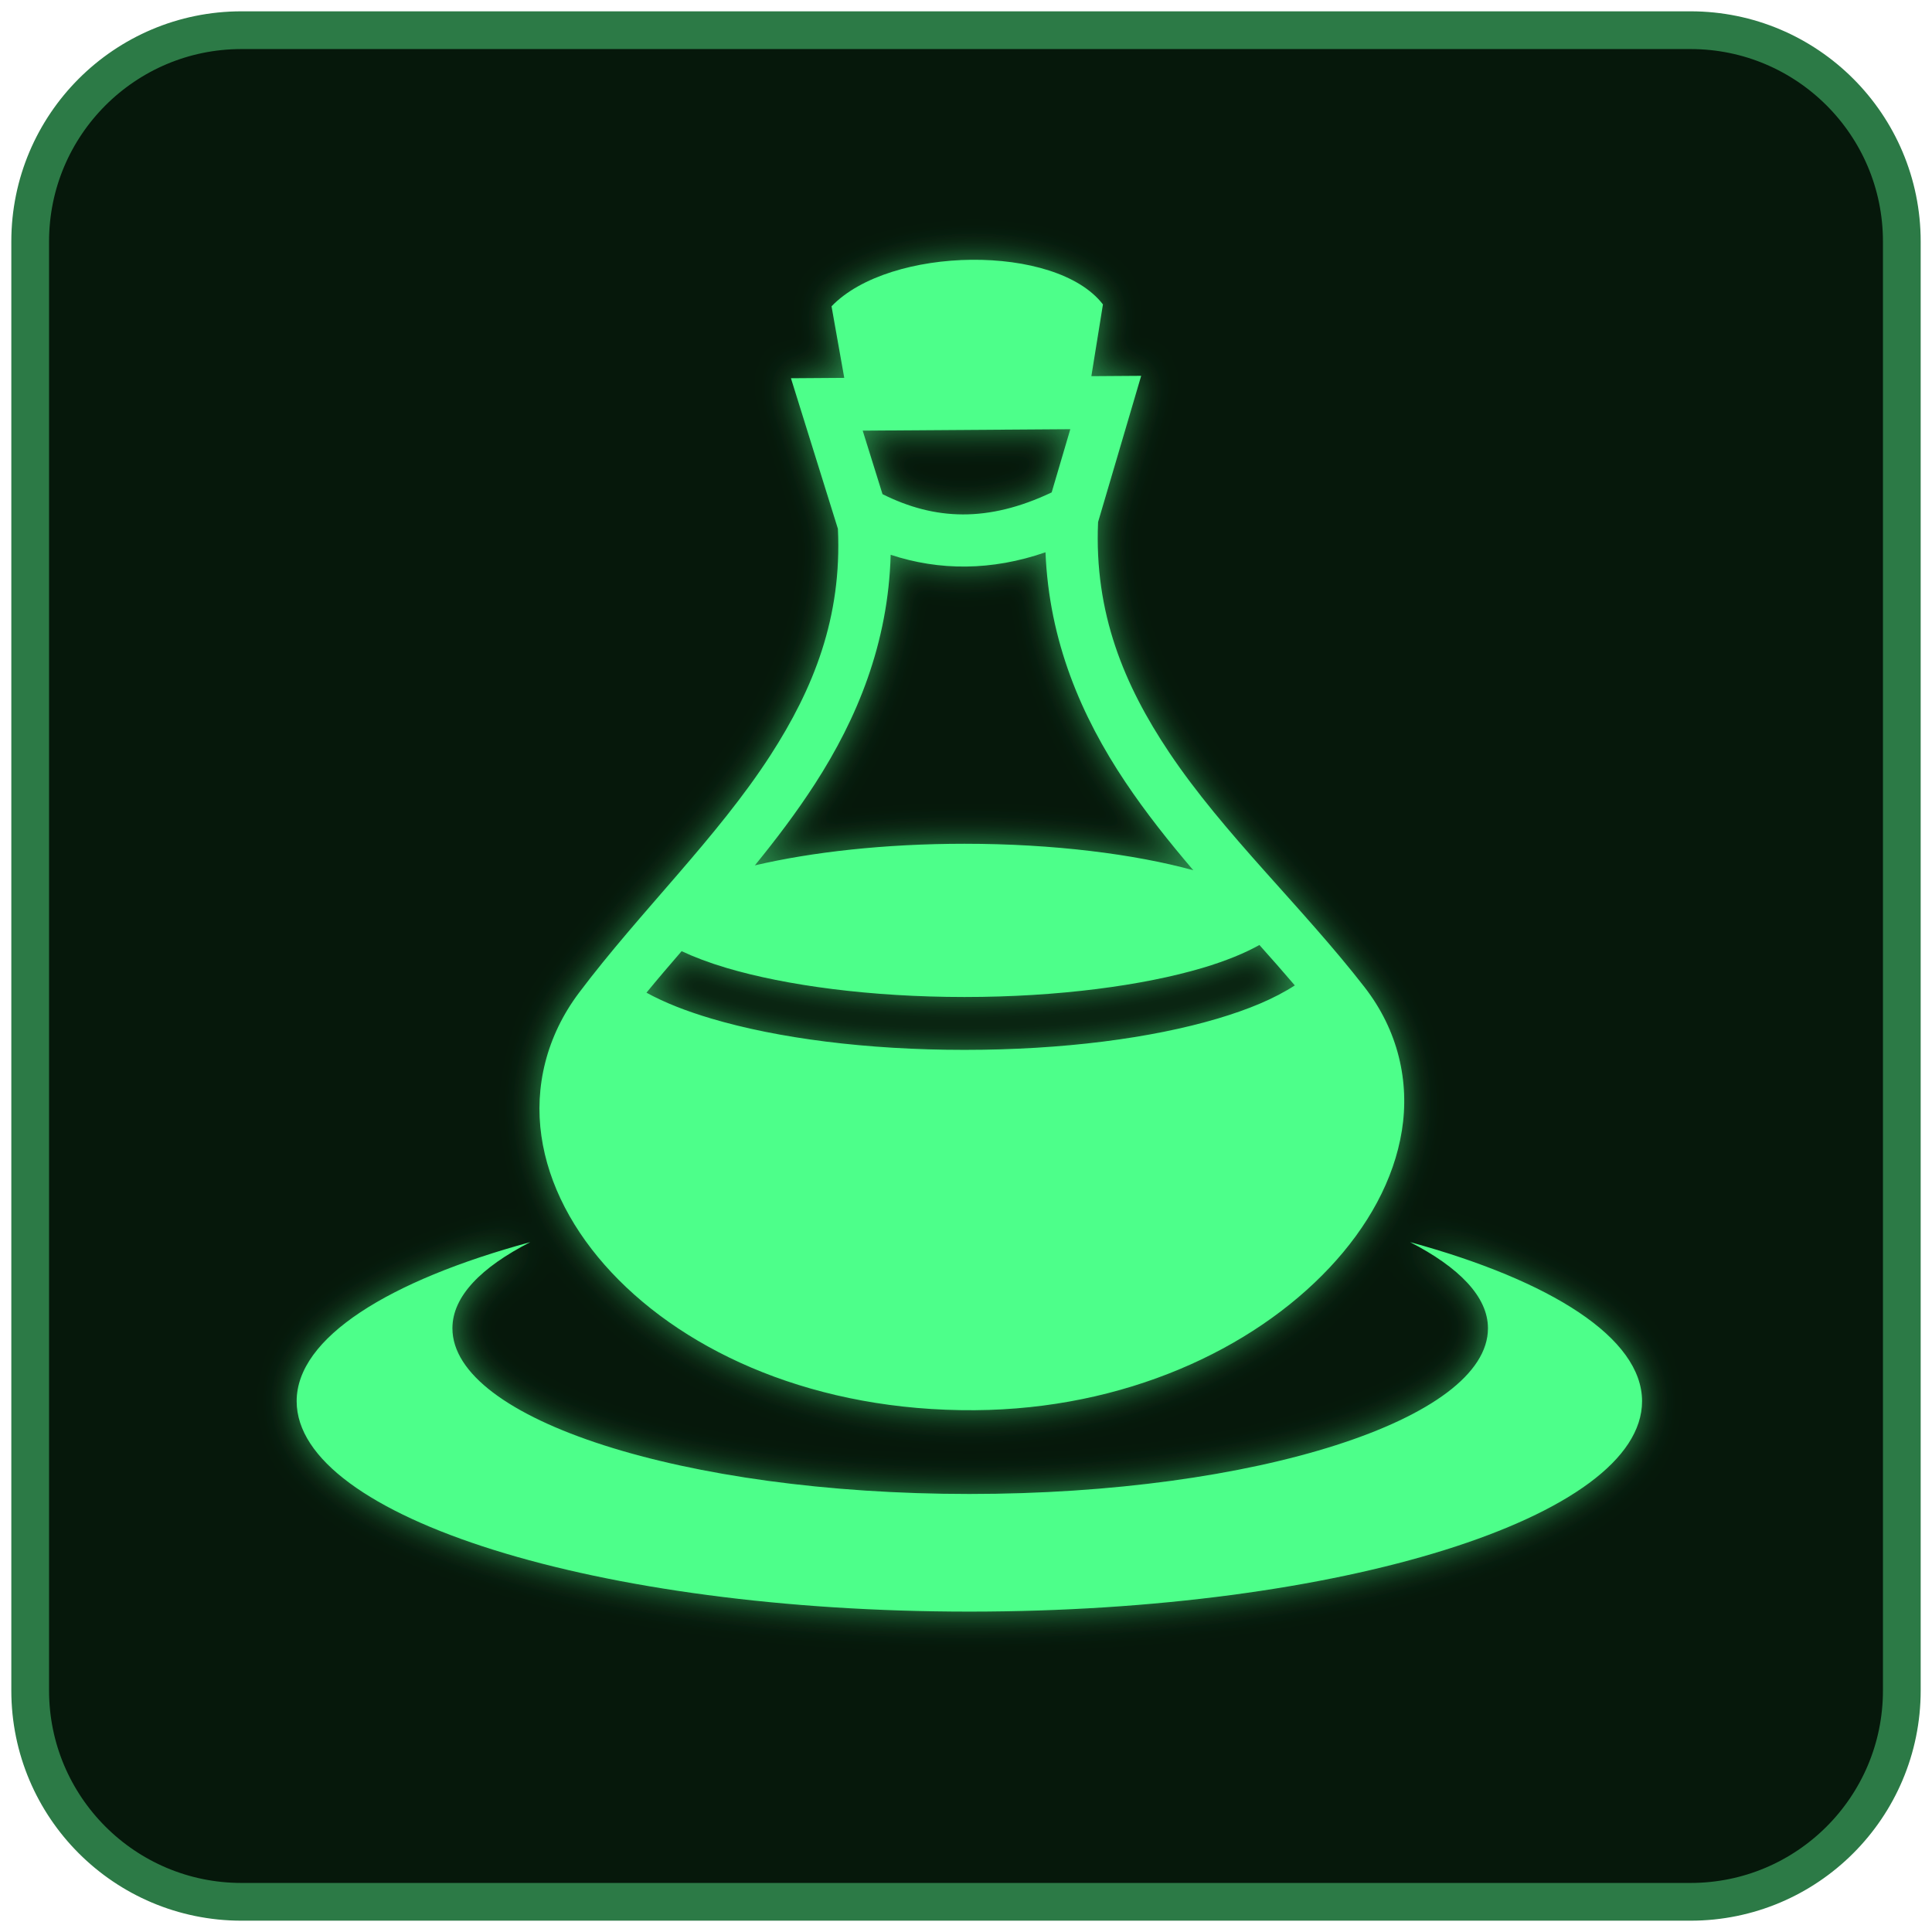
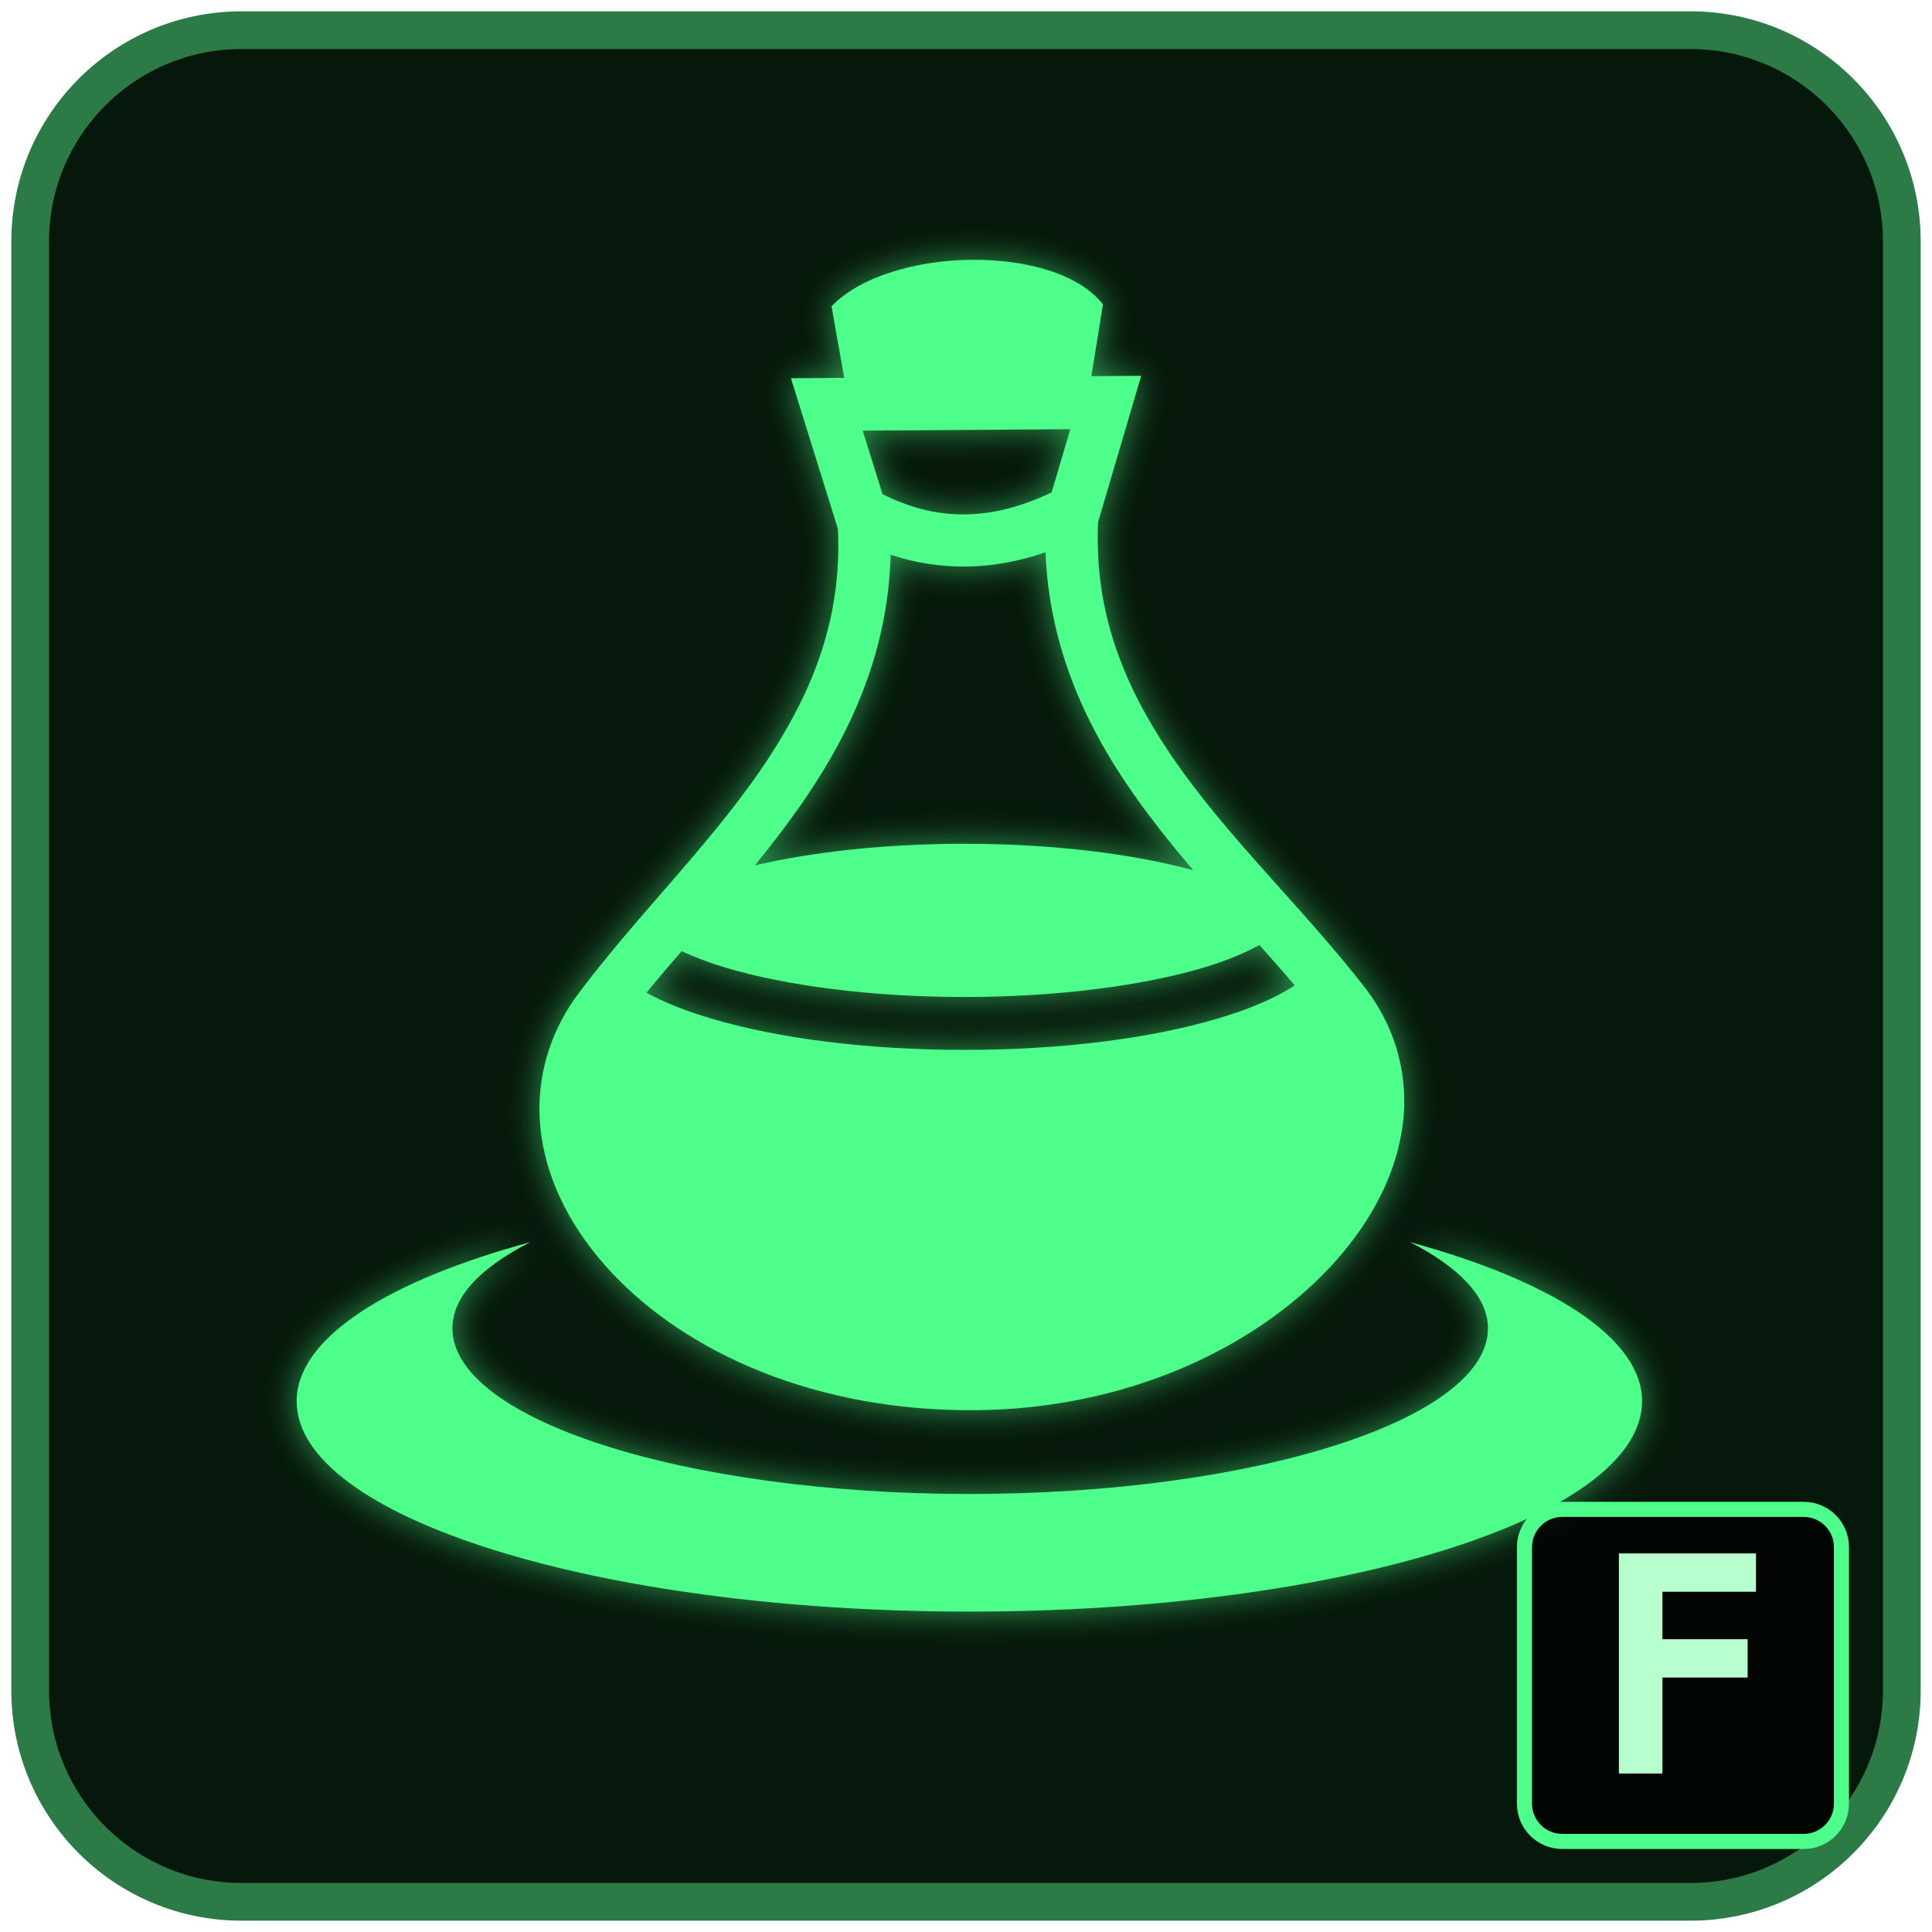
<svg xmlns="http://www.w3.org/2000/svg" viewBox="0 0 512 512">
  <rect x="8" y="8" width="496" height="496" rx="56" fill="#06180b" stroke="#2c7a46" stroke-width="10" />
  <g transform="translate(64 56) scale(.75)" style="filter:drop-shadow(0 0 6px rgba(77,255,138,.55))">
    <path fill="#4dff8a" d="M257.95 17.127c-19.323.186-39.152 5.737-49.462 16.437l4.494 25.288-18.836.13 3.756 12.04 12.84 41.165c1.466 31.346-8.624 56.45-23.828 79.997-18.854 29.198-45.987 55.144-67.662 83.957-11.56 15.367-15.767 33.277-13.285 50.57 2.48 17.29 11.322 33.89 24.795 48.257 26.945 28.736 72.624 49.044 128.345 48.654 52.815-.366 98.06-21.347 125.3-50.313 13.62-14.484 22.82-31.095 25.603-48.434 2.78-17.34-1.278-35.385-13.15-50.678h.003c-22.132-28.513-49.724-54.076-69.088-83.01-15.9-23.76-26.513-49.206-25.107-81.374l15.228-51.68-17.6.12 4.09-25.357c-8.29-10.77-27.11-15.952-46.435-15.766zm34.905 59.863l-6.582 22.336c-22.502 10.67-41.278 9.862-59.775.617l-7-22.447 73.357-.506zm-8.765 43.49c1.27 31.477 12.715 58.028 28.152 81.096 7.37 11.013 15.604 21.332 24.076 31.254-20.758-5.694-49.388-9.355-80.85-9.355-28.173 0-54.063 2.94-74.077 7.64 7.483-9.18 14.71-18.707 21.223-28.793 14.953-23.156 25.9-49.698 26.768-80.96 17.122 5.656 35.656 5.724 54.71-.882zm75.58 138.756c4.275 4.785 8.483 9.543 12.516 14.285-7.27 4.73-16.44 8.51-27.293 11.732-23.45 6.96-54.792 11.053-89.426 11.053s-65.977-4.094-89.426-11.053c-8.803-2.613-16.478-5.602-22.95-9.158 3.992-4.87 8.175-9.76 12.424-14.672 4.372 2.06 9.703 4.094 15.843 5.916 20.964 6.22 50.975 10.28 84.11 10.28 33.136 0 63.146-4.06 84.11-10.28 8.31-2.466 15.157-5.314 20.093-8.102zM102.04 364.234c-50.154 13.628-82.55 33.813-82.55 56.204 0 41.017 106.522 74.35 237.696 74.35 131.173 0 237.697-33.333 237.697-74.35 0-22.31-32.12-42.578-81.965-56.204 17.23 8.88 27.518 19.25 27.518 30.444 0 32.13-82.31 58.545-183.248 58.545-100.94 0-182.663-26.418-182.663-58.545 0-11.255 10.11-21.535 27.518-30.444h-.004z" />
  </g>
+   <g font-family="'Consolas','DejaVu Sans Mono','Courier New',monospace" font-size="80" font-weight="700">
+     <rect x="404" y="400" width="84" height="88" rx="10" fill="#000" fill-opacity=".75" stroke="#4dff8a" stroke-width="4" />
+     <text x="446" y="470" text-anchor="middle" textLength="56" lengthAdjust="spacingAndGlyphs" fill="#b8ffd0">F</text>
+   </g>
</svg>
